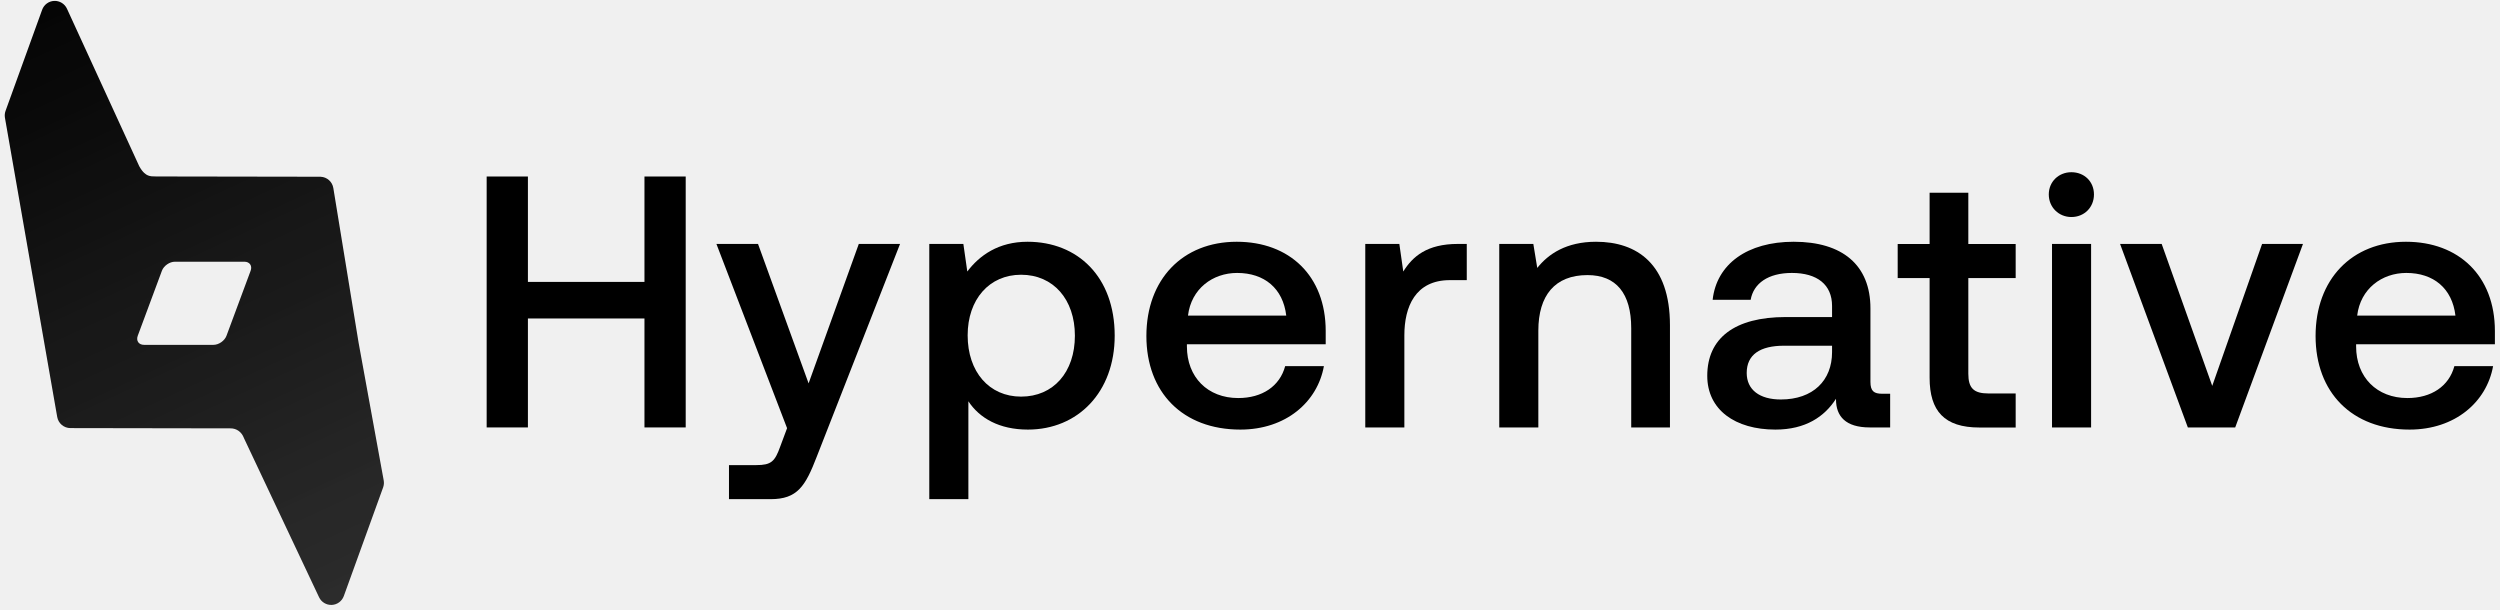
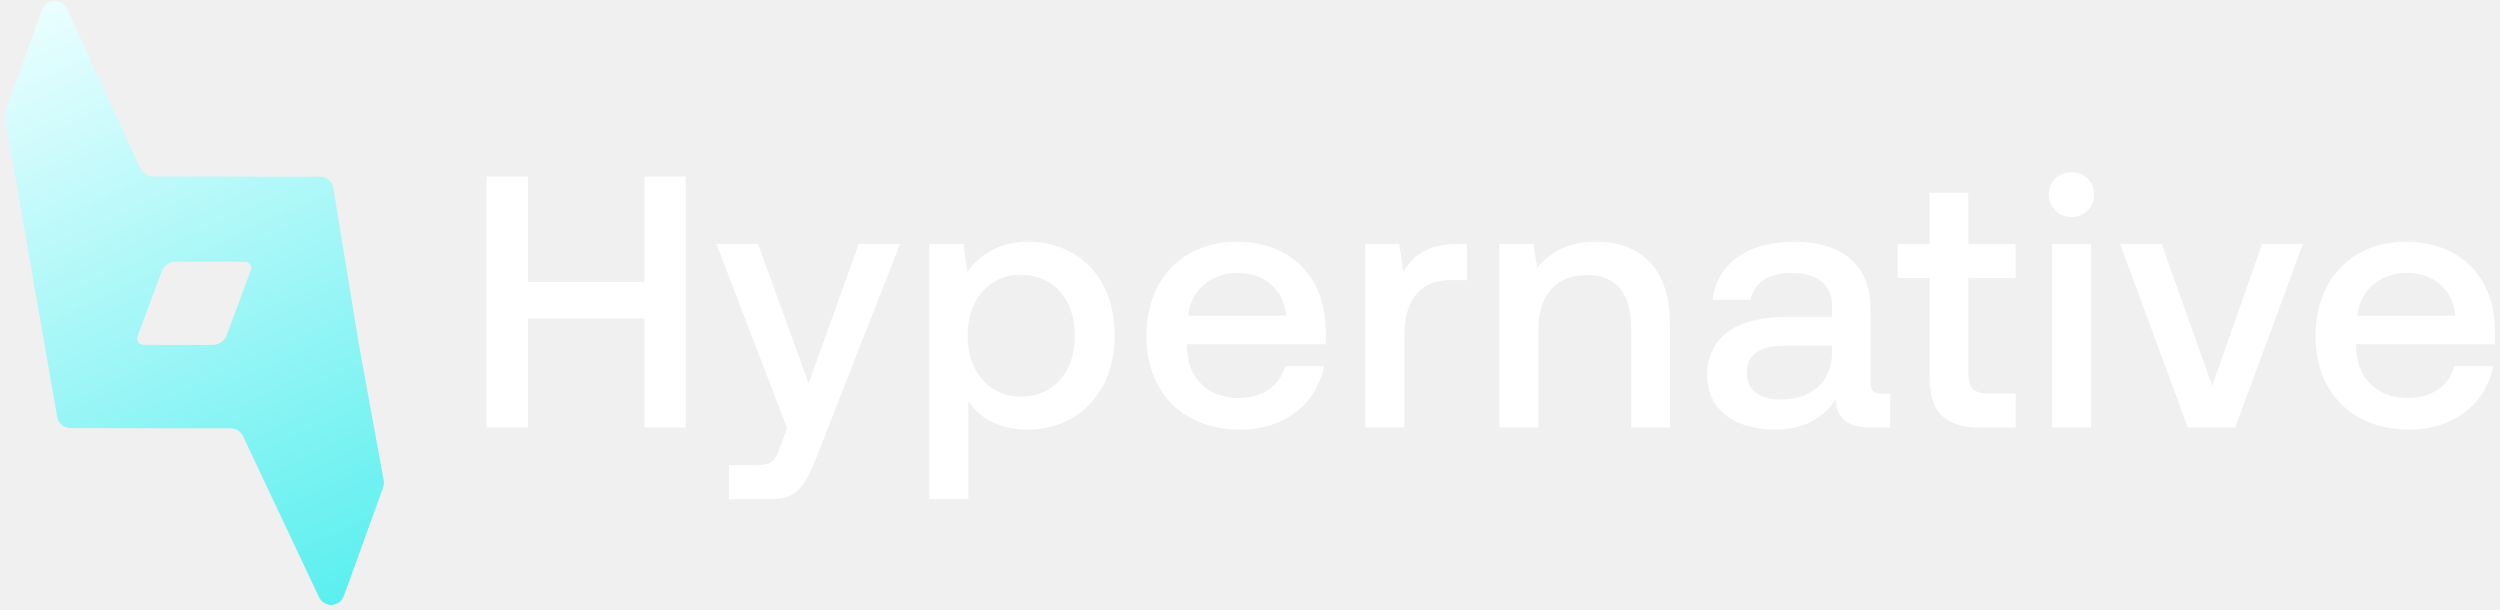
- <svg xmlns="http://www.w3.org/2000/svg" width="164" height="40" viewBox="0 0 164 40">
+ <svg xmlns="http://www.w3.org/2000/svg" width="164" height="40" viewBox="0 0 164 40" fill="none">
+   <path d="M3.556 0.059C3.913 0.045 4.244 0.247 4.393 0.572L9.133 10.901C9.362 11.321 9.576 11.452 9.702 11.506C9.858 11.571 10.009 11.576 10.258 11.576L20.997 11.594L20.999 11.594L21.035 11.595H21.037C21.451 11.614 21.798 11.921 21.866 12.333L23.523 22.476L25.171 31.515C25.199 31.669 25.186 31.827 25.133 31.974L22.554 39.102C22.433 39.437 22.123 39.666 21.768 39.683C21.413 39.699 21.082 39.501 20.93 39.179L16.018 28.772C16.009 28.754 16.001 28.734 15.993 28.715C15.844 28.328 15.509 28.101 15.13 28.101L4.621 28.083C4.193 28.083 3.827 27.775 3.753 27.353L0.324 7.725C0.298 7.573 0.312 7.418 0.364 7.273L2.765 0.64C2.887 0.304 3.199 0.074 3.556 0.059ZM11.476 17.168C11.126 17.168 10.743 17.434 10.621 17.762L9.037 22.027C8.915 22.356 9.1 22.622 9.45 22.622H14.002C14.352 22.622 14.735 22.356 14.857 22.027L16.441 17.762C16.563 17.434 16.378 17.168 16.028 17.168H11.476Z" fill="url(#paint0_linear_7330_93261)" class="hypernative-logo-fill" />
+   <path d="M158.066 28.181C154.278 28.181 151.902 25.736 151.902 22.044C151.902 18.328 154.278 15.859 157.831 15.859C161.289 15.859 163.665 18.093 163.665 21.715V22.585H154.561V22.726C154.561 24.748 155.925 26.112 157.925 26.112C159.501 26.112 160.654 25.336 161.007 24.019H163.547C163.124 26.371 161.054 28.181 158.066 28.181ZM154.631 20.704H161.077C160.865 18.916 159.642 17.905 157.854 17.905C156.254 17.905 154.843 18.94 154.631 20.704Z" fill="white" class="hypernative-logo-fill" />
+   <path d="M143.523 28.042L139.077 16.002H141.806L145.123 25.314L148.393 16.002H151.075L146.629 28.042H143.523Z" fill="white" class="hypernative-logo-fill" />
+   <path d="M134.612 28.04V16H137.176V28.04H134.612ZM135.882 14.237C135.059 14.237 134.4 13.602 134.4 12.755C134.4 11.909 135.059 11.297 135.882 11.297C136.729 11.297 137.364 11.909 137.364 12.755C137.364 13.602 136.729 14.237 135.882 14.237Z" fill="white" class="hypernative-logo-fill" />
+   <path d="M129.852 28.045C127.546 28.045 126.582 26.963 126.582 24.776V18.239H124.488V16.005H126.582V12.642H129.122V16.005H132.228V18.239H129.122V24.518C129.122 25.458 129.475 25.811 130.44 25.811H132.228V28.045H129.852Z" fill="white" class="hypernative-logo-fill" />
+   <path d="M116.466 28.181C113.831 28.181 111.996 26.888 111.996 24.654C111.996 22.185 113.784 20.798 117.149 20.798H120.183V20.069C120.183 18.681 119.219 17.905 117.548 17.905C115.996 17.905 115.031 18.587 114.843 19.669H112.349C112.608 17.317 114.631 15.859 117.666 15.859C120.866 15.859 122.701 17.388 122.701 20.233V25.054C122.701 25.665 122.936 25.83 123.477 25.83H123.994V28.04H122.653C121.077 28.04 120.442 27.311 120.442 26.206V26.159C119.689 27.335 118.442 28.181 116.466 28.181ZM116.819 26.206C118.936 26.206 120.183 24.96 120.183 23.102V22.679H117.031C115.455 22.679 114.584 23.267 114.584 24.466C114.584 25.571 115.431 26.206 116.819 26.206Z" fill="white" class="hypernative-logo-fill" />
+   <path d="M98.351 28.04V16H100.586L100.844 17.576C101.574 16.659 102.75 15.859 104.702 15.859C107.385 15.859 109.549 17.317 109.549 21.338V28.04H107.008V21.527C107.008 19.246 106.02 18.046 104.138 18.046C101.997 18.046 100.915 19.387 100.915 21.691V28.04H98.351Z" fill="white" class="hypernative-logo-fill" />
+   <path d="M89.562 28.042V16.002H91.797L92.055 17.812C92.667 16.825 93.608 16.002 95.632 16.002H96.22V18.377H95.114C92.832 18.377 92.126 20.14 92.126 21.998V28.042H89.562Z" fill="white" class="hypernative-logo-fill" />
+   <path d="M81.367 28.181C77.579 28.181 75.203 25.736 75.203 22.044C75.203 18.328 77.579 15.859 81.131 15.859C84.59 15.859 86.966 18.093 86.966 21.715V22.585H77.861V22.726C77.861 24.748 79.226 26.112 81.225 26.112C82.802 26.112 83.954 25.336 84.307 24.019H86.848C86.425 26.371 84.355 28.181 81.367 28.181ZM77.932 20.704H84.378C84.166 18.916 82.943 17.905 81.155 17.905C79.555 17.905 78.144 18.94 77.932 20.704Z" fill="white" class="hypernative-logo-fill" />
+   <path d="M60.961 32.743V16H63.196L63.455 17.811C64.255 16.753 65.502 15.859 67.407 15.859C70.701 15.859 73.124 18.164 73.124 22.02C73.124 25.736 70.701 28.181 67.431 28.181C65.549 28.181 64.255 27.429 63.526 26.324V32.743H60.961ZM66.984 26.018C69.101 26.018 70.513 24.419 70.513 22.02C70.513 19.645 69.101 18.023 66.984 18.023C64.89 18.023 63.478 19.645 63.478 21.997C63.478 24.395 64.89 26.018 66.984 26.018Z" fill="white" class="hypernative-logo-fill" />
+   <path d="M47.821 32.745V30.511H49.609C50.597 30.511 50.832 30.276 51.185 29.288L51.632 28.089L46.997 16.002H49.726L53.044 25.149L56.337 16.002H59.043L53.584 29.946C52.832 31.898 52.314 32.745 50.55 32.745H47.821Z" fill="white" class="hypernative-logo-fill" />
+   <path d="M31.925 28.04V11.579H34.631V18.493H42.277V11.579H44.982V28.04H42.277V20.892H34.631V28.04H31.925Z" fill="white" class="hypernative-logo-fill" />
  <defs>
-     <filter id="invert">
-       <feColorMatrix type="matrix" values="           -1  0  0  0  1            0 -1  0  0  1            0  0 -1  0  1            0  0  0  1  0" />
-     </filter>
-     <mask id="logoMask" maskUnits="userSpaceOnUse">
-       <svg width="164" height="40" viewBox="0 0 164 40" fill="none">
-         <g clip-path="url(#clip0_7330_93261)">
-           <g clip-path="url(#clip1_7330_93261)">
-             <path d="M3.556 0.059C3.913 0.045 4.244 0.247 4.393 0.572L9.133 10.901C9.362 11.321 9.576 11.452 9.702 11.506C9.858 11.571 10.009 11.576 10.258 11.576L20.997 11.594L20.999 11.594L21.035 11.595H21.037C21.451 11.614 21.798 11.921 21.866 12.333L23.523 22.476L25.171 31.515C25.199 31.669 25.186 31.827 25.133 31.974L22.554 39.102C22.433 39.437 22.123 39.666 21.768 39.683C21.413 39.699 21.082 39.501 20.93 39.179L16.018 28.772C16.009 28.754 16.001 28.734 15.993 28.715C15.844 28.328 15.509 28.101 15.13 28.101L4.621 28.083C4.193 28.083 3.827 27.775 3.753 27.353L0.324 7.725C0.298 7.573 0.312 7.418 0.364 7.273L2.765 0.64C2.887 0.304 3.199 0.074 3.556 0.059ZM11.476 17.168C11.126 17.168 10.743 17.434 10.621 17.762L9.037 22.027C8.915 22.356 9.1 22.622 9.45 22.622H14.002C14.352 22.622 14.735 22.356 14.857 22.027L16.441 17.762C16.563 17.434 16.378 17.168 16.028 17.168H11.476Z" fill="url(#paint0_linear_7330_93261)" />
-             <path d="M158.066 28.181C154.278 28.181 151.902 25.736 151.902 22.044C151.902 18.328 154.278 15.859 157.831 15.859C161.289 15.859 163.665 18.093 163.665 21.715V22.585H154.561V22.726C154.561 24.748 155.925 26.112 157.925 26.112C159.501 26.112 160.654 25.336 161.007 24.019H163.547C163.124 26.371 161.054 28.181 158.066 28.181ZM154.631 20.704H161.077C160.865 18.916 159.642 17.905 157.854 17.905C156.254 17.905 154.843 18.94 154.631 20.704Z" fill="white" />
-             <path d="M143.523 28.042L139.077 16.002H141.806L145.123 25.314L148.393 16.002H151.075L146.629 28.042H143.523Z" fill="white" />
-             <path d="M134.612 28.04V16H137.176V28.04H134.612ZM135.882 14.237C135.059 14.237 134.4 13.602 134.4 12.755C134.4 11.909 135.059 11.297 135.882 11.297C136.729 11.297 137.364 11.909 137.364 12.755C137.364 13.602 136.729 14.237 135.882 14.237Z" fill="white" />
-             <path d="M129.852 28.045C127.546 28.045 126.582 26.963 126.582 24.776V18.239H124.488V16.005H126.582V12.642H129.122V16.005H132.228V18.239H129.122V24.518C129.122 25.458 129.475 25.811 130.44 25.811H132.228V28.045H129.852Z" fill="white" />
-             <path d="M116.466 28.181C113.831 28.181 111.996 26.888 111.996 24.654C111.996 22.185 113.784 20.798 117.149 20.798H120.183V20.069C120.183 18.681 119.219 17.905 117.548 17.905C115.996 17.905 115.031 18.587 114.843 19.669H112.349C112.608 17.317 114.631 15.859 117.666 15.859C120.866 15.859 122.701 17.388 122.701 20.233V25.054C122.701 25.665 122.936 25.83 123.477 25.83H123.994V28.04H122.653C121.077 28.04 120.442 27.311 120.442 26.206V26.159C119.689 27.335 118.442 28.181 116.466 28.181ZM116.819 26.206C118.936 26.206 120.183 24.96 120.183 23.102V22.679H117.031C115.455 22.679 114.584 23.267 114.584 24.466C114.584 25.571 115.431 26.206 116.819 26.206Z" fill="white" />
-             <path d="M98.351 28.04V16H100.586L100.844 17.576C101.574 16.659 102.75 15.859 104.702 15.859C107.385 15.859 109.549 17.317 109.549 21.338V28.04H107.008V21.527C107.008 19.246 106.02 18.046 104.138 18.046C101.997 18.046 100.915 19.387 100.915 21.691V28.04H98.351Z" fill="white" />
-             <path d="M89.562 28.042V16.002H91.797L92.055 17.812C92.667 16.825 93.608 16.002 95.632 16.002H96.22V18.377H95.114C92.832 18.377 92.126 20.14 92.126 21.998V28.042H89.562Z" fill="white" />
-             <path d="M81.367 28.181C77.579 28.181 75.203 25.736 75.203 22.044C75.203 18.328 77.579 15.859 81.131 15.859C84.59 15.859 86.966 18.093 86.966 21.715V22.585H77.861V22.726C77.861 24.748 79.226 26.112 81.225 26.112C82.802 26.112 83.954 25.336 84.307 24.019H86.848C86.425 26.371 84.355 28.181 81.367 28.181ZM77.932 20.704H84.378C84.166 18.916 82.943 17.905 81.155 17.905C79.555 17.905 78.144 18.94 77.932 20.704Z" fill="white" />
-             <path d="M60.961 32.743V16H63.196L63.455 17.811C64.255 16.753 65.502 15.859 67.407 15.859C70.701 15.859 73.124 18.164 73.124 22.02C73.124 25.736 70.701 28.181 67.431 28.181C65.549 28.181 64.255 27.429 63.526 26.324V32.743H60.961ZM66.984 26.018C69.101 26.018 70.513 24.419 70.513 22.02C70.513 19.645 69.101 18.023 66.984 18.023C64.89 18.023 63.478 19.645 63.478 21.997C63.478 24.395 64.89 26.018 66.984 26.018Z" fill="white" />
-             <path d="M47.821 32.745V30.511H49.609C50.597 30.511 50.832 30.276 51.185 29.288L51.632 28.089L46.997 16.002H49.726L53.044 25.149L56.337 16.002H59.043L53.584 29.946C52.832 31.898 52.314 32.745 50.55 32.745H47.821Z" fill="white" />
-             <path d="M31.925 28.04V11.579H34.631V18.493H42.277V11.579H44.982V28.04H42.277V20.892H34.631V28.04H31.925Z" fill="white" />
-           </g>
-         </g>
-         <defs>
-           <linearGradient id="paint0_linear_7330_93261" x1="3.434" y1="0.059" x2="21.881" y2="39.69" gradientUnits="userSpaceOnUse">
-             <stop stop-color="#EAFEFF" />
-             <stop offset="1" stop-color="#5BEFEF" />
-           </linearGradient>
-           <clipPath id="clip0_7330_93261">
-             <rect width="164" height="40" fill="white" />
-           </clipPath>
-           <clipPath id="clip1_7330_93261">
-             <rect width="164" height="40" fill="white" />
-           </clipPath>
-         </defs>
-       </svg>
-     </mask>
+     <linearGradient id="paint0_linear_7330_93261" x1="3.434" y1="0.059" x2="21.881" y2="39.69" gradientUnits="userSpaceOnUse">
+       <stop stop-color="#EAFEFF" />
+       <stop offset="1" stop-color="#5BEFEF" />
+     </linearGradient>
  </defs>
-   <rect x="0" y="0" width="164" height="40" fill="#000000" mask="url(#logoMask)" />
</svg>
